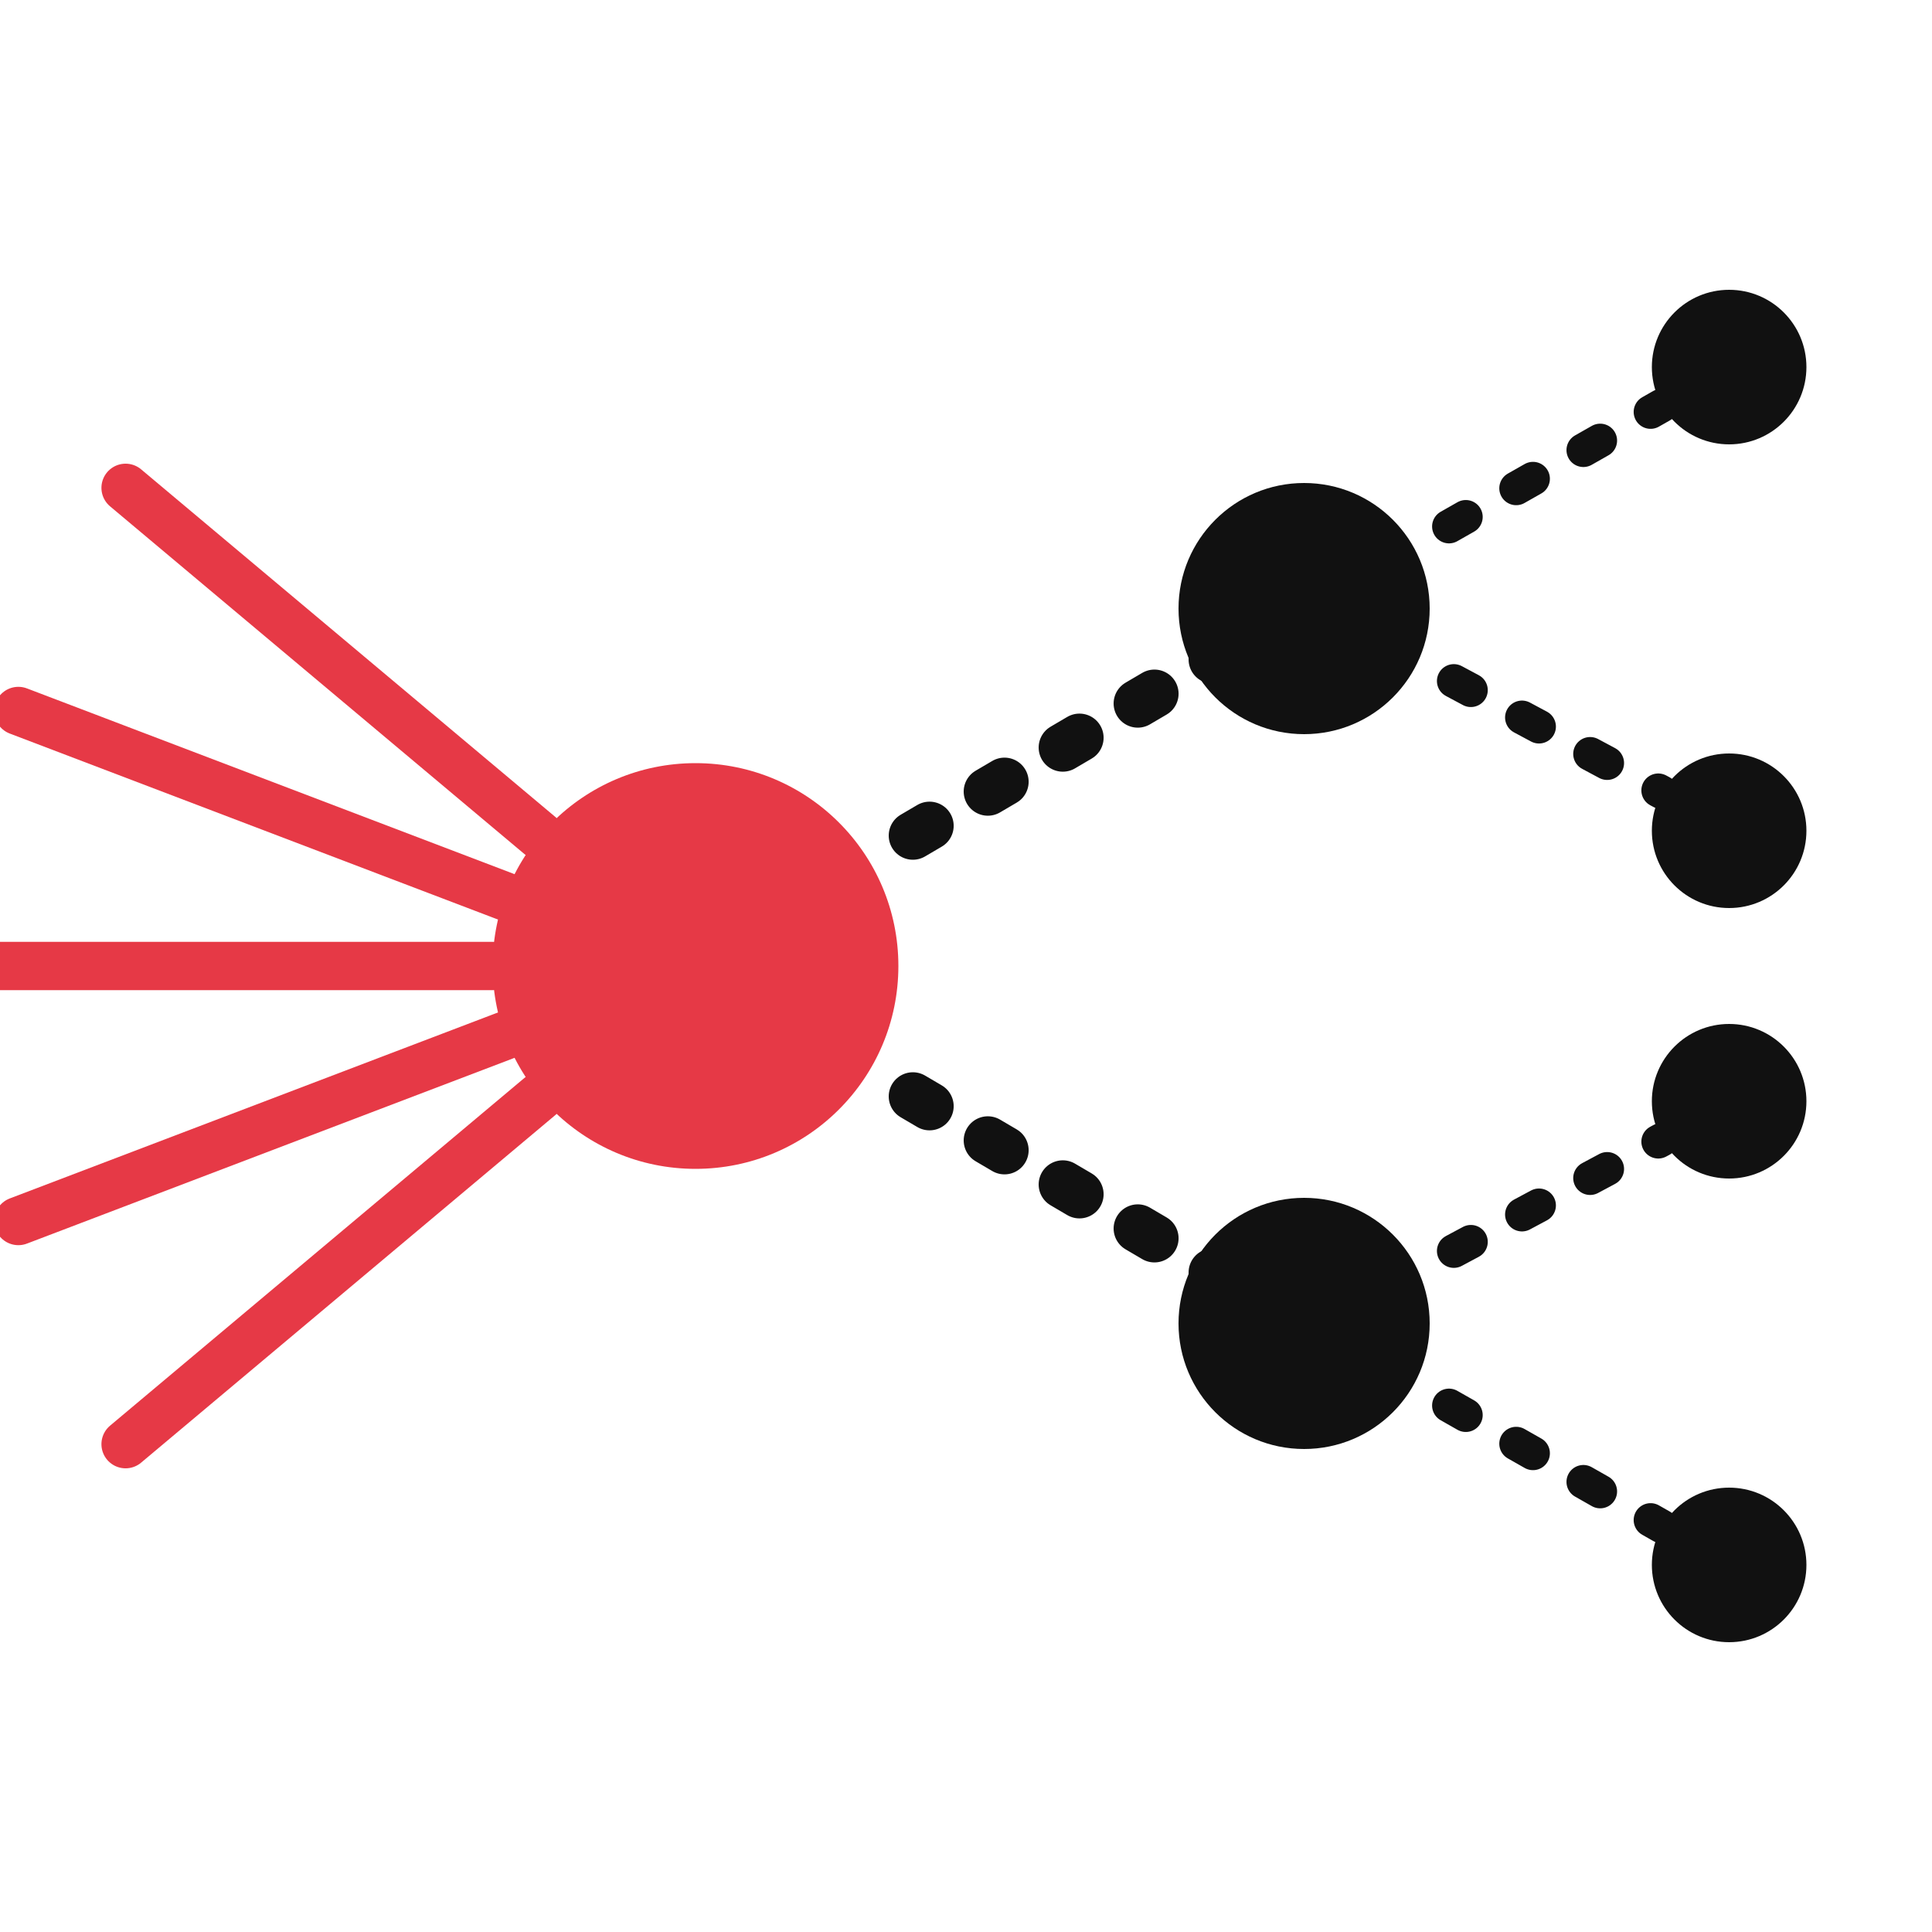
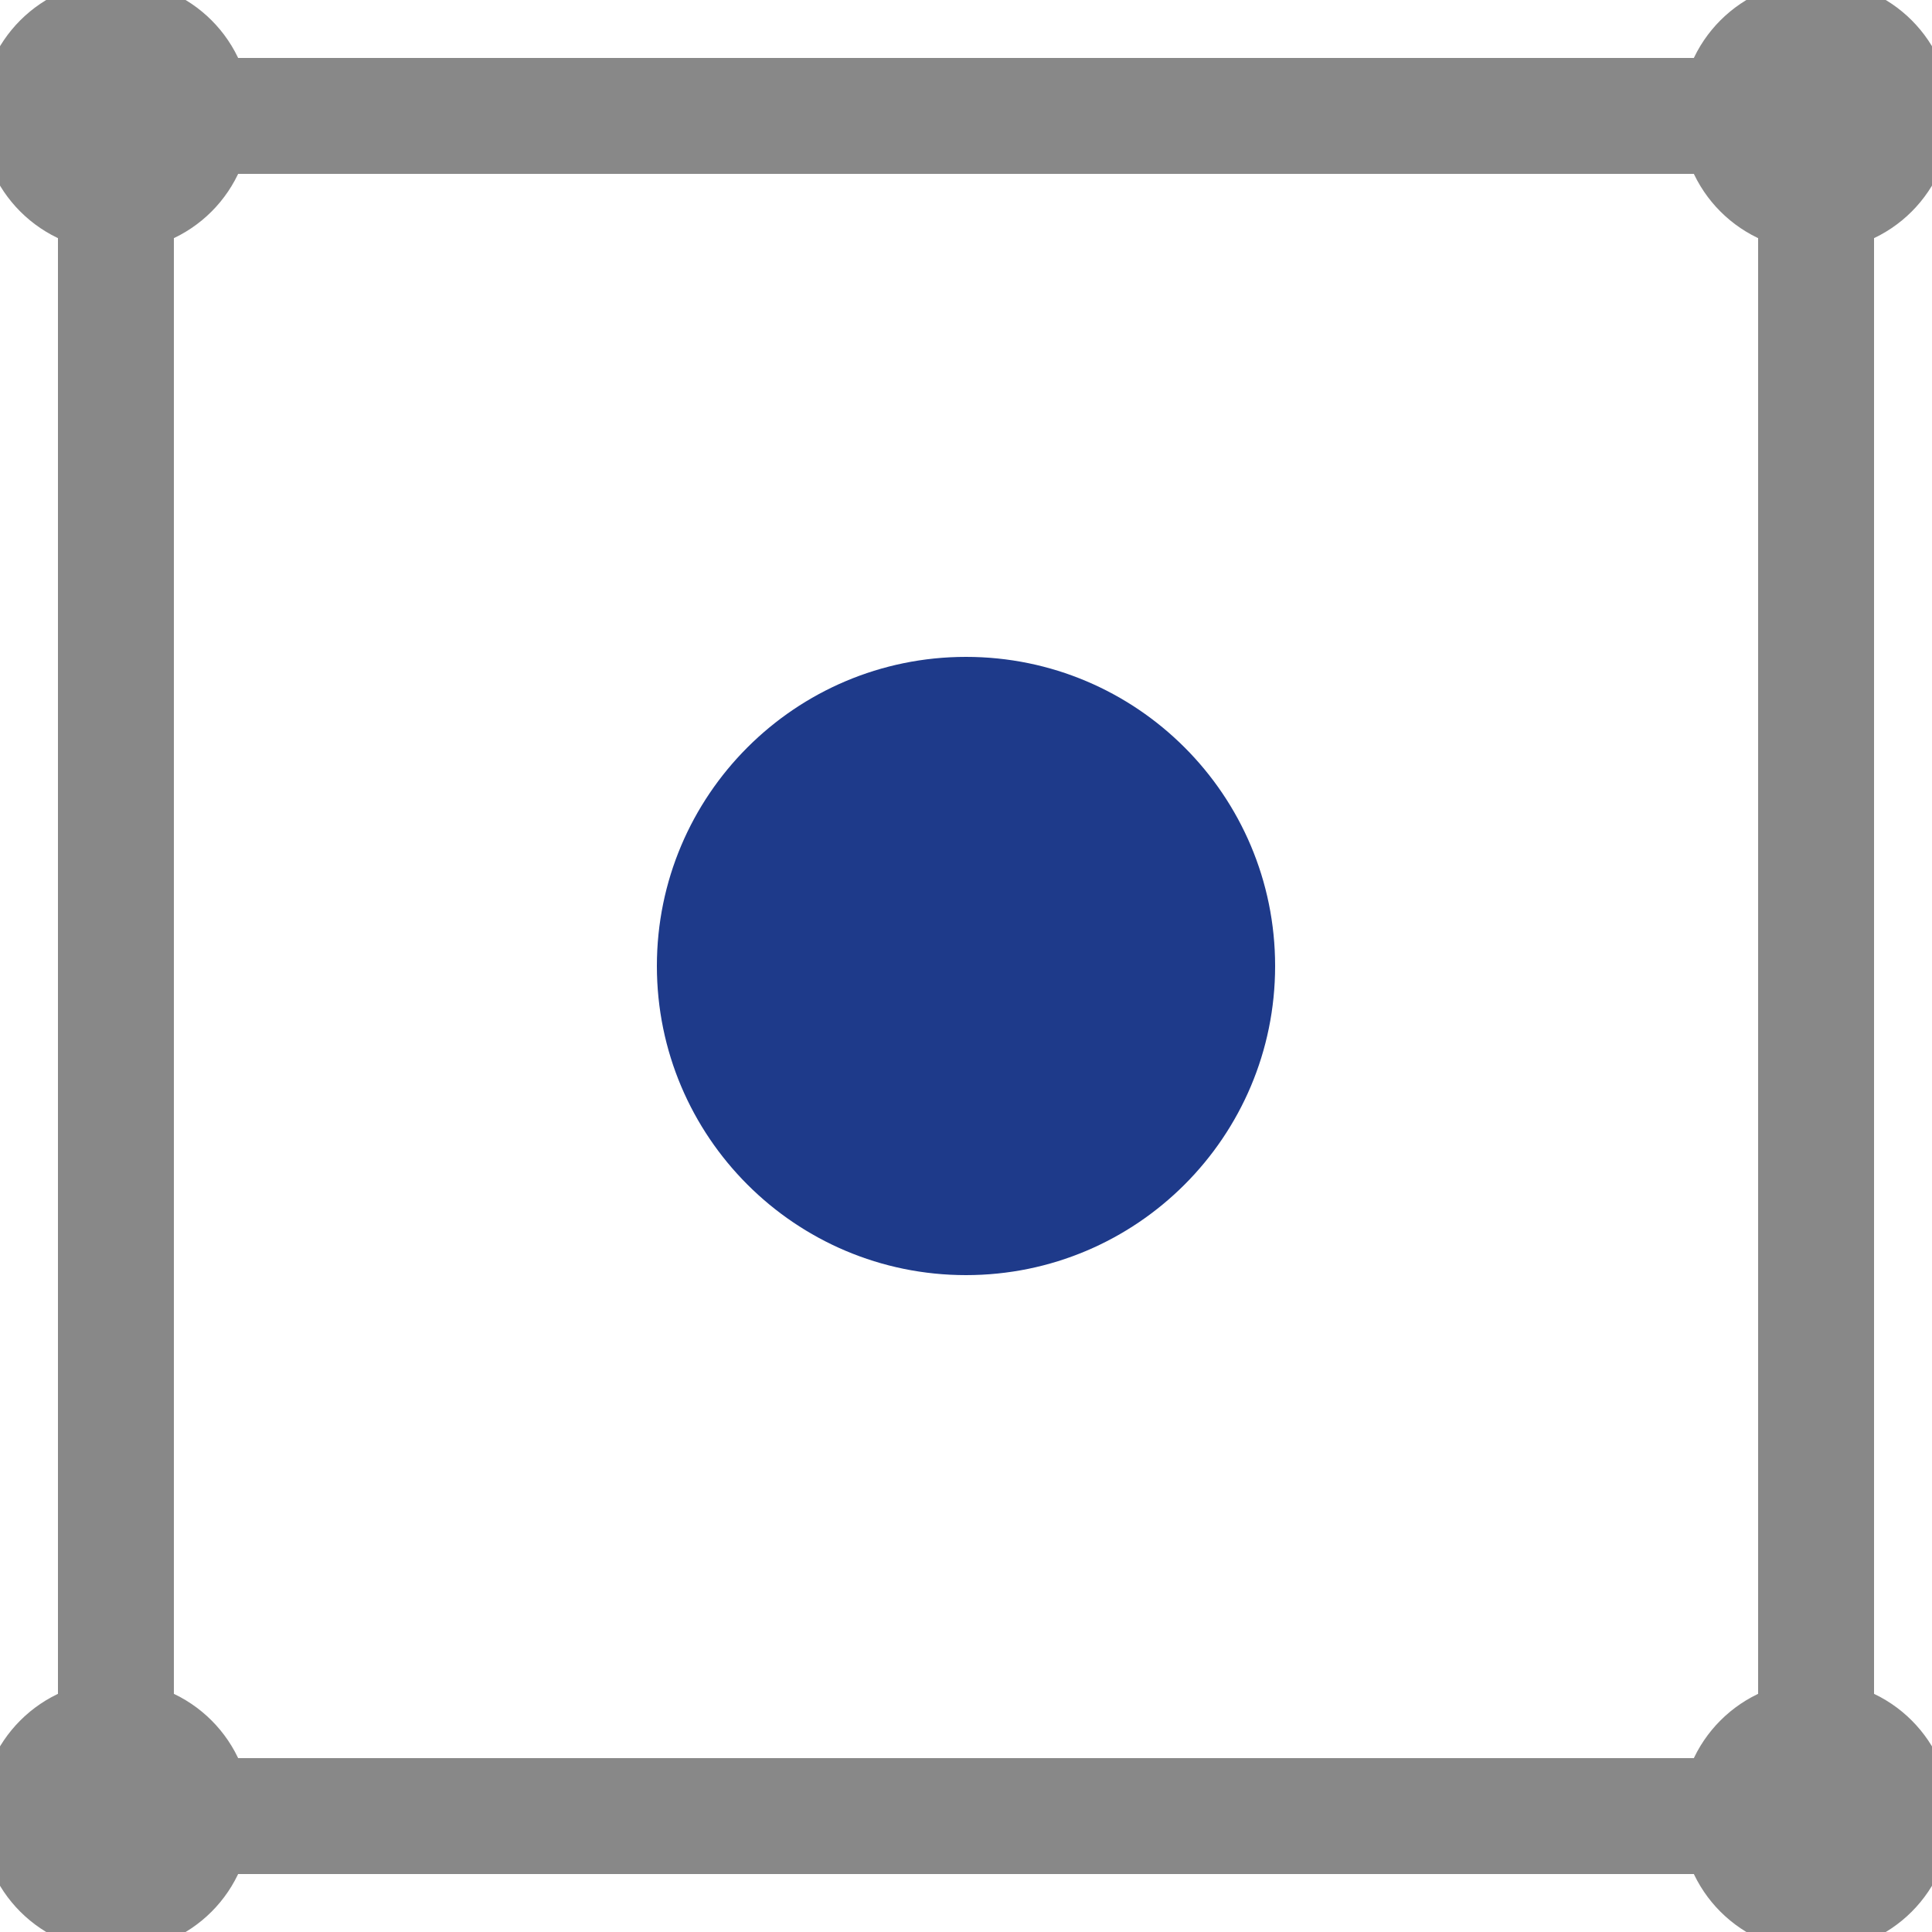
- <svg xmlns="http://www.w3.org/2000/svg" viewBox="0 0 200 200" width="200" height="200">
-   <g transform="translate(72, 100)">
-     <line x1="-16.1" y1="-13.5" x2="-59" y2="-49.5" stroke="#E63946" stroke-width="5" stroke-linecap="round" />
-     <line x1="-19.7" y1="-7.2" x2="-70.1" y2="-26.4" stroke="#E63946" stroke-width="5" stroke-linecap="round" />
-     <line x1="-21" y1="0" x2="-77" y2="0" stroke="#E63946" stroke-width="5" stroke-linecap="round" />
-     <line x1="-19.7" y1="7.2" x2="-70.1" y2="26.4" stroke="#E63946" stroke-width="5" stroke-linecap="round" />
-     <line x1="-16.1" y1="13.5" x2="-59" y2="49.5" stroke="#E63946" stroke-width="5" stroke-linecap="round" />
-     <circle cx="0" cy="0" r="21" fill="#E63946" />
-     <line x1="22.5" y1="-13.5" x2="54" y2="-32" stroke="#111111" stroke-width="5" stroke-linecap="round" stroke-dasharray="2 7" />
-     <line x1="22.5" y1="13.5" x2="54" y2="32" stroke="#111111" stroke-width="5" stroke-linecap="round" stroke-dasharray="2 7" />
-     <circle cx="63" cy="-37" r="13" fill="#111111" />
-     <circle cx="63" cy="37" r="13" fill="#111111" />
-     <line x1="78" y1="-45.5" x2="100" y2="-58" stroke="#111111" stroke-width="3.5" stroke-linecap="round" stroke-dasharray="2 6" />
-     <line x1="78.5" y1="-29.5" x2="100" y2="-18" stroke="#111111" stroke-width="3.5" stroke-linecap="round" stroke-dasharray="2 6" />
-     <line x1="78.5" y1="29.5" x2="100" y2="18" stroke="#111111" stroke-width="3.5" stroke-linecap="round" stroke-dasharray="2 6" />
-     <line x1="78" y1="45.5" x2="100" y2="58" stroke="#111111" stroke-width="3.5" stroke-linecap="round" stroke-dasharray="2 6" />
-     <circle cx="107" cy="-62" r="8" fill="#111111" />
-     <circle cx="107" cy="-14" r="8" fill="#111111" />
-     <circle cx="107" cy="14" r="8" fill="#111111" />
-     <circle cx="107" cy="62" r="8" fill="#111111" />
-   </g>
+ <svg xmlns="http://www.w3.org/2000/svg" viewBox="0 0 100 100" width="200" height="200">
+   <rect x="6" y="6" width="88" height="88" fill="none" stroke="#888888" stroke-width="6" stroke-linejoin="round" />
+   <circle cx="50" cy="50" r="16" fill="#1E3A8A" />
+   <circle cx="6" cy="6" r="7" fill="#888888" />
+   <circle cx="94" cy="6" r="7" fill="#888888" />
+   <circle cx="94" cy="94" r="7" fill="#888888" />
+   <circle cx="6" cy="94" r="7" fill="#888888" />
</svg>
